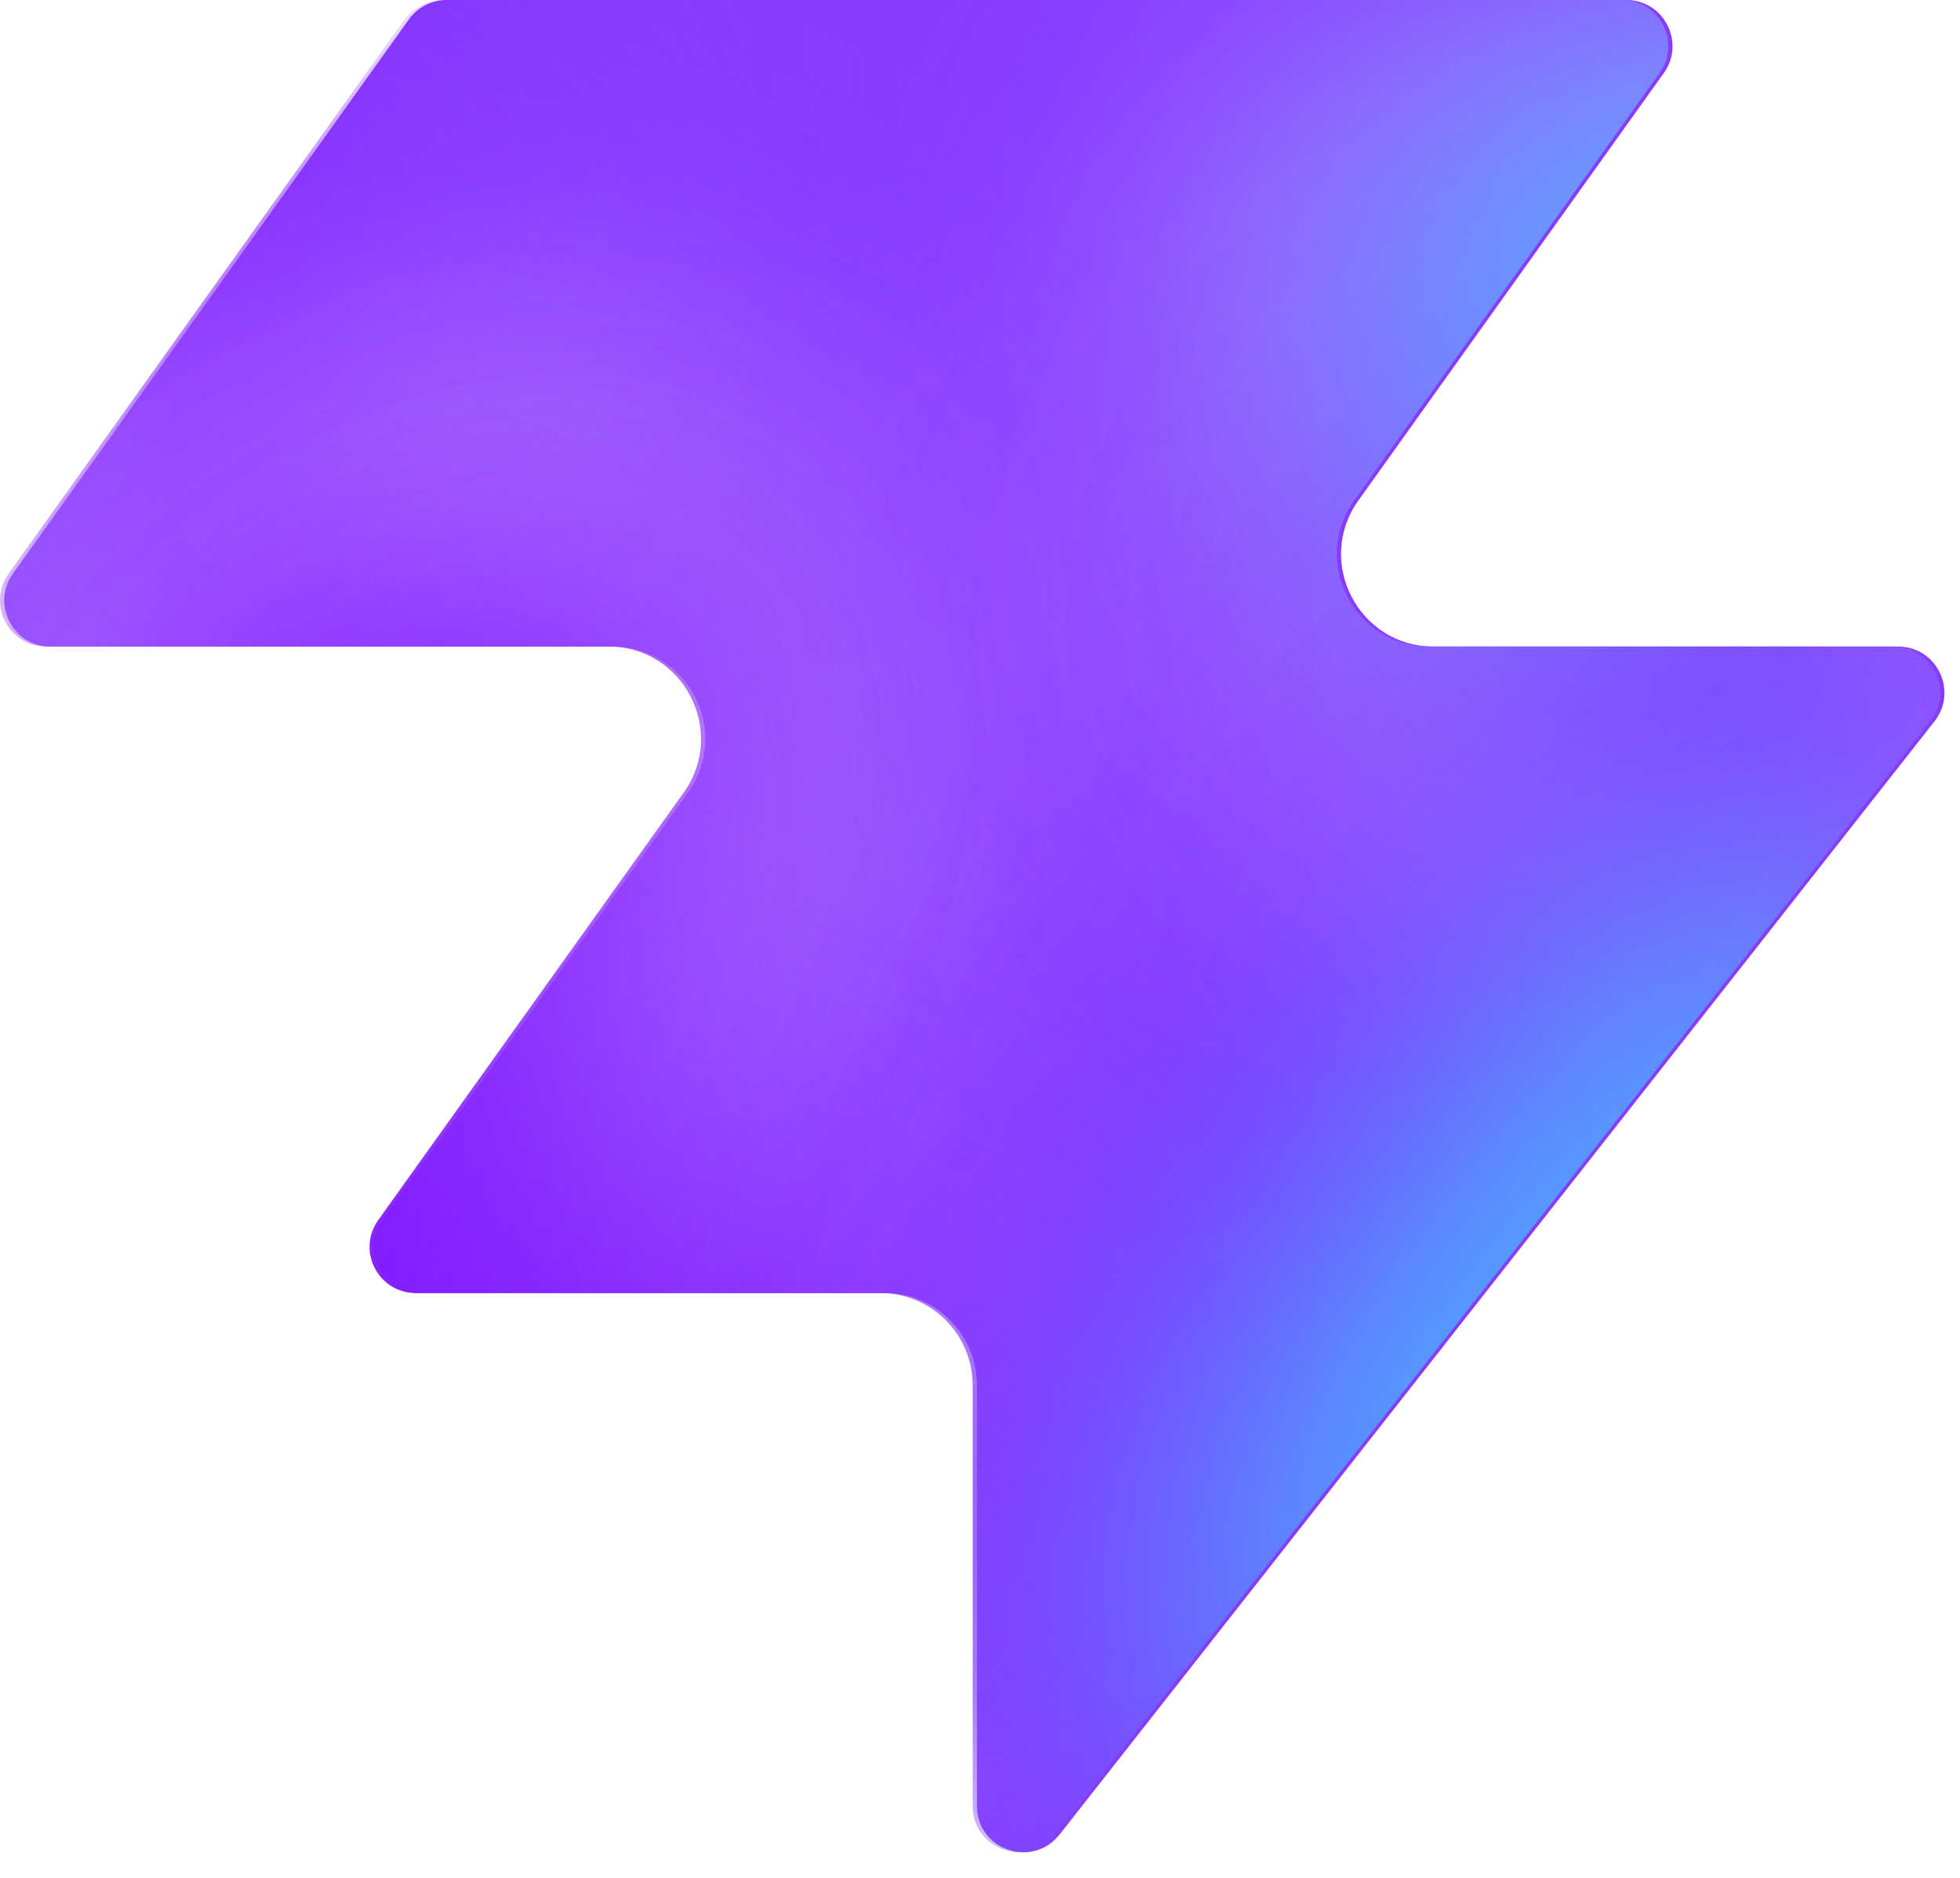
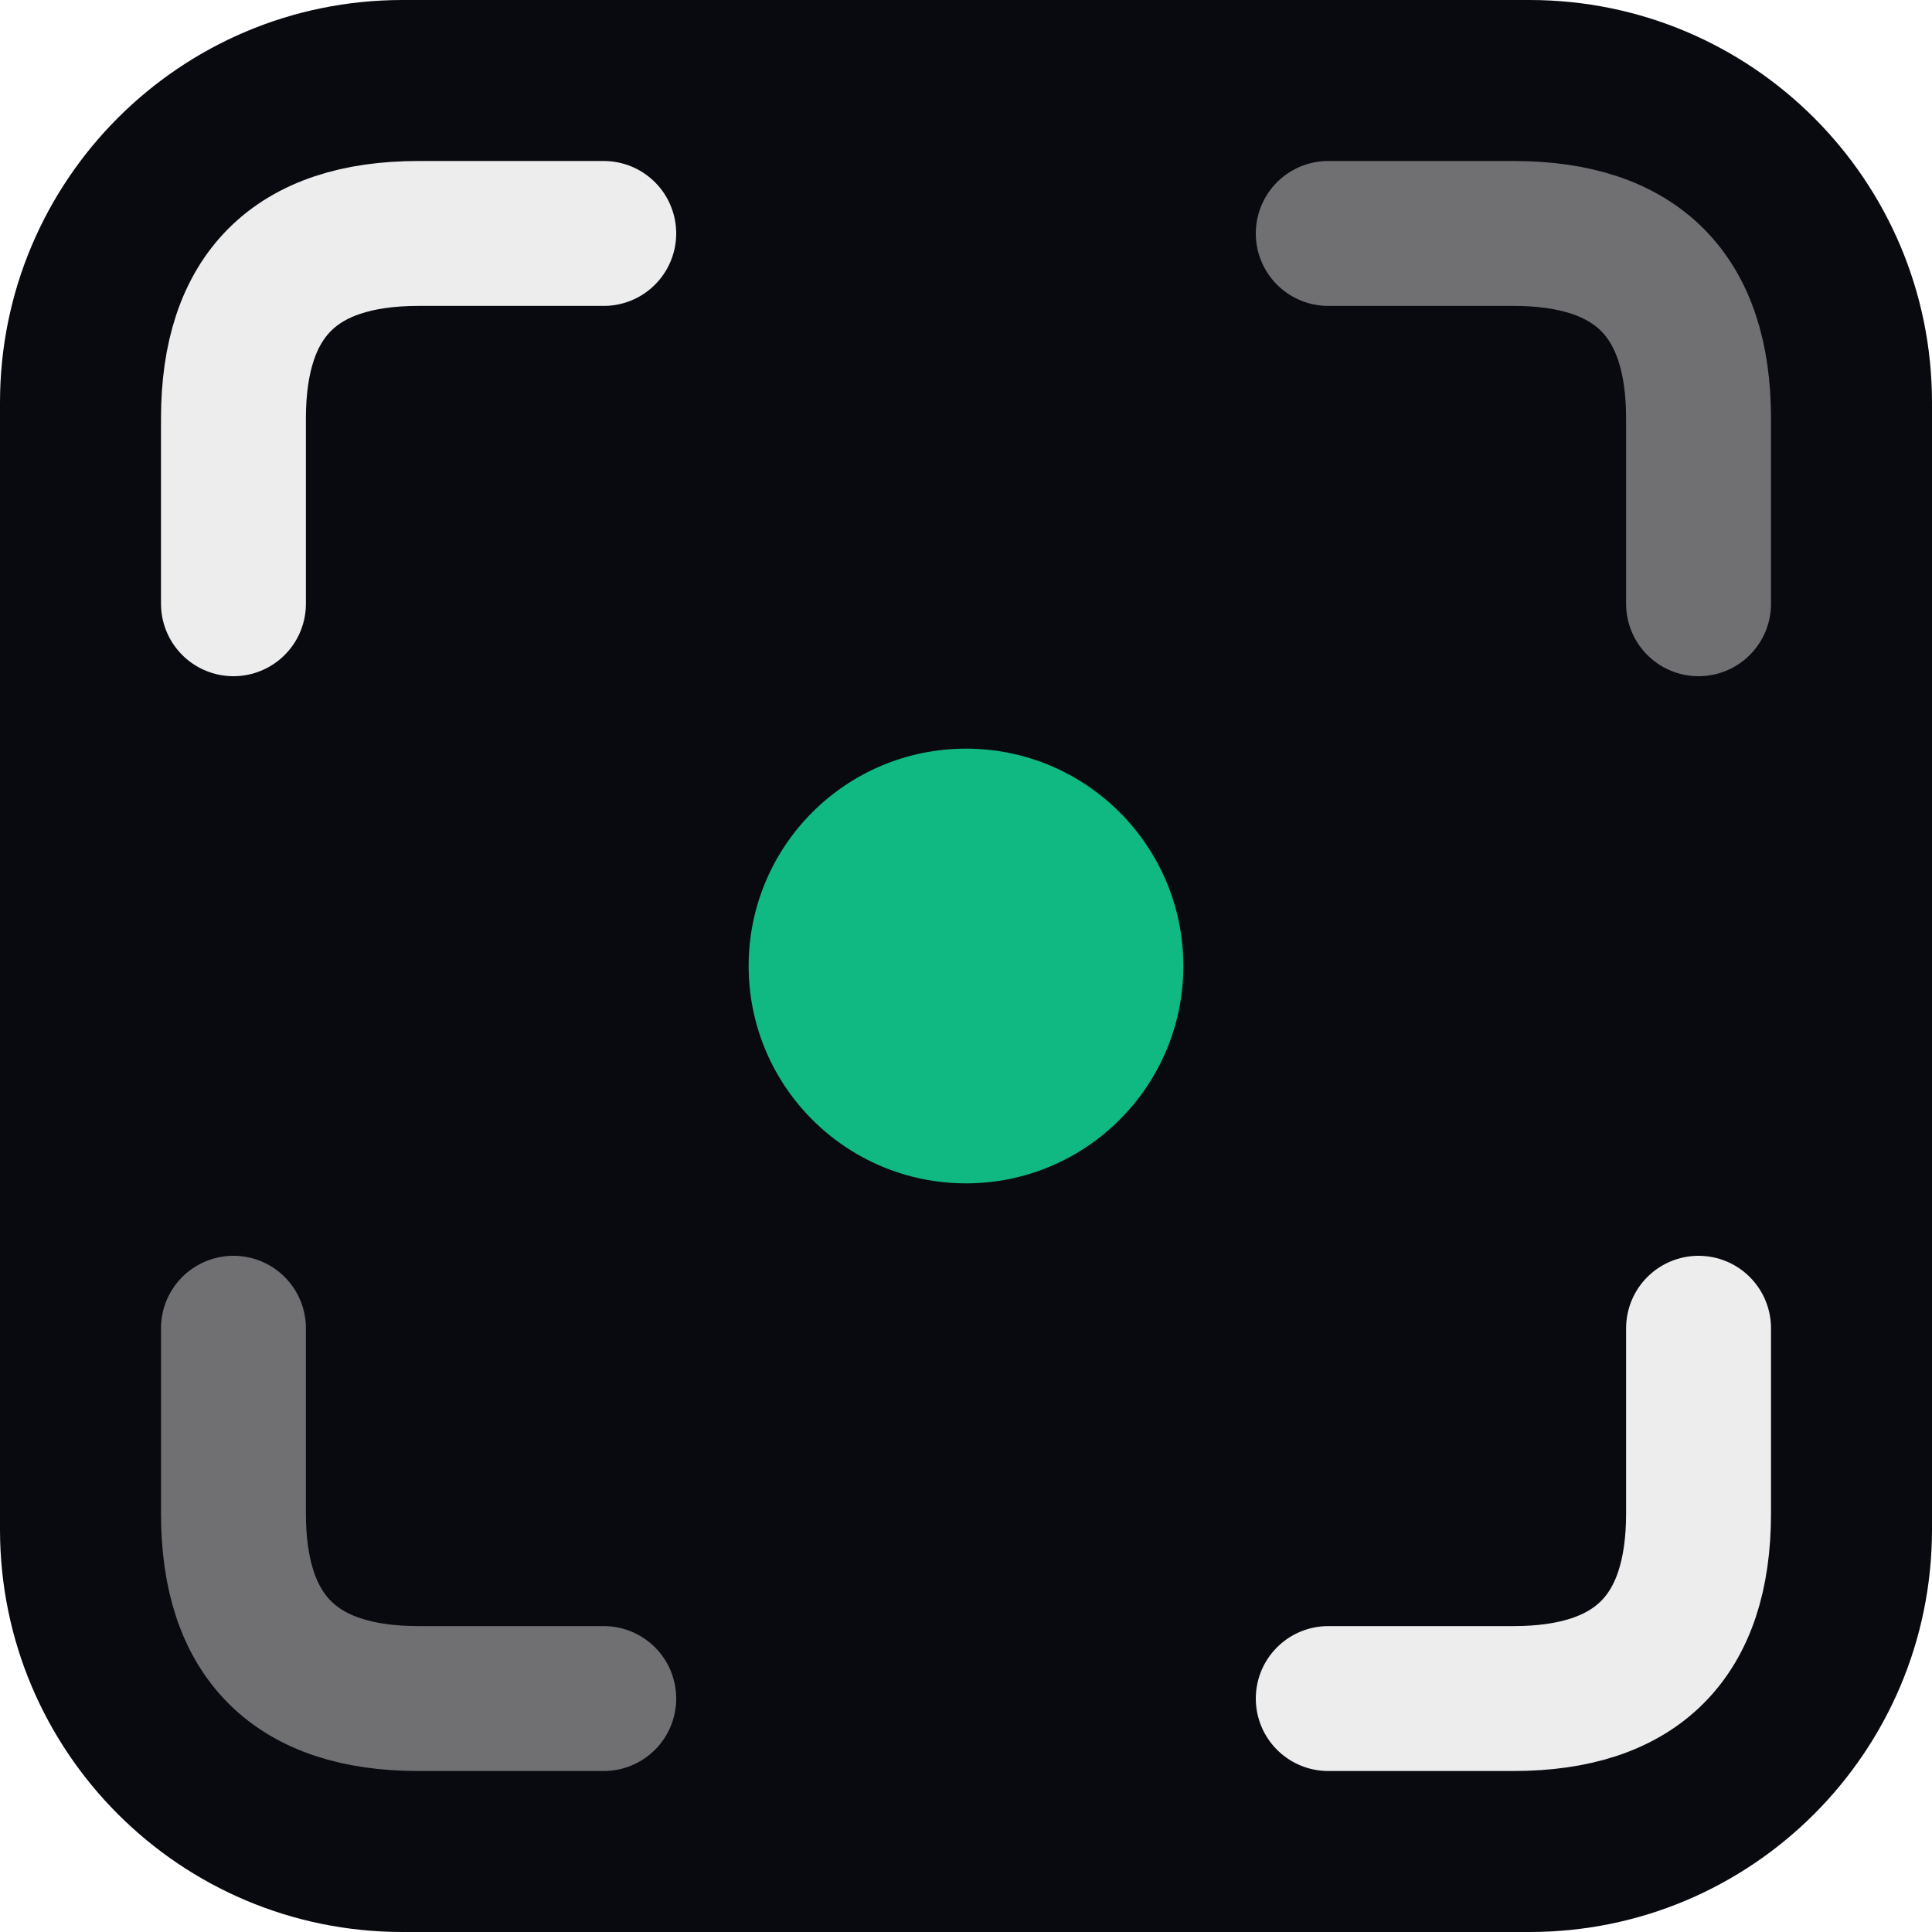
- <svg xmlns="http://www.w3.org/2000/svg" width="48" height="46" fill="none" viewBox="0 0 48 46">
-   <path fill="#863bff" d="M25.946 44.938c-.664.845-2.021.375-2.021-.698V33.937a2.26 2.26 0 0 0-2.262-2.262H10.287c-.92 0-1.456-1.04-.92-1.788l7.48-10.471c1.07-1.497 0-3.578-1.842-3.578H1.237c-.92 0-1.456-1.04-.92-1.788L10.013.474c.214-.297.556-.474.92-.474h28.894c.92 0 1.456 1.04.92 1.788l-7.48 10.471c-1.07 1.498 0 3.579 1.842 3.579h11.377c.943 0 1.473 1.088.89 1.83L25.947 44.94z" style="fill:#863bff;fill:color(display-p3 .525 .23 1);fill-opacity:1" />
-   <mask id="a" width="48" height="46" x="0" y="0" maskUnits="userSpaceOnUse" style="mask-type:alpha">
-     <path fill="#000" d="M25.842 44.938c-.664.844-2.021.375-2.021-.698V33.937a2.26 2.26 0 0 0-2.262-2.262H10.183c-.92 0-1.456-1.04-.92-1.788l7.48-10.471c1.07-1.498 0-3.579-1.842-3.579H1.133c-.92 0-1.456-1.04-.92-1.787L9.91.473c.214-.297.556-.474.92-.474h28.894c.92 0 1.456 1.04.92 1.788l-7.48 10.471c-1.07 1.498 0 3.578 1.842 3.578h11.377c.943 0 1.473 1.088.89 1.832L25.843 44.94z" style="fill:#000;fill-opacity:1" />
-   </mask>
-   <g mask="url(#a)">
-     <g filter="url(#b)">
-       <ellipse cx="5.508" cy="14.704" fill="#ede6ff" rx="5.508" ry="14.704" style="fill:#ede6ff;fill:color(display-p3 .927 .903 1);fill-opacity:1" transform="matrix(.00324 1 1 -.00324 -4.47 31.516)" />
-     </g>
-     <g filter="url(#c)">
-       <ellipse cx="10.399" cy="29.851" fill="#ede6ff" rx="10.399" ry="29.851" style="fill:#ede6ff;fill:color(display-p3 .927 .903 1);fill-opacity:1" transform="matrix(.00324 1 1 -.00324 -39.328 7.883)" />
-     </g>
-     <g filter="url(#d)">
-       <ellipse cx="5.508" cy="30.487" fill="#7e14ff" rx="5.508" ry="30.487" style="fill:#7e14ff;fill:color(display-p3 .492 .077 1);fill-opacity:1" transform="rotate(89.814 -25.913 -14.639)scale(1 -1)" />
-     </g>
-     <g filter="url(#e)">
-       <ellipse cx="5.508" cy="30.599" fill="#7e14ff" rx="5.508" ry="30.599" style="fill:#7e14ff;fill:color(display-p3 .492 .077 1);fill-opacity:1" transform="rotate(89.814 -32.644 -3.334)scale(1 -1)" />
-     </g>
-     <g filter="url(#f)">
-       <ellipse cx="5.508" cy="30.599" fill="#7e14ff" rx="5.508" ry="30.599" style="fill:#7e14ff;fill:color(display-p3 .492 .077 1);fill-opacity:1" transform="matrix(.00324 1 1 -.00324 -34.34 30.47)" />
-     </g>
-     <g filter="url(#g)">
-       <ellipse cx="14.072" cy="22.078" fill="#ede6ff" rx="14.072" ry="22.078" style="fill:#ede6ff;fill:color(display-p3 .927 .903 1);fill-opacity:1" transform="rotate(93.35 24.506 48.493)scale(-1 1)" />
-     </g>
-     <g filter="url(#h)">
-       <ellipse cx="3.47" cy="21.501" fill="#7e14ff" rx="3.47" ry="21.501" style="fill:#7e14ff;fill:color(display-p3 .492 .077 1);fill-opacity:1" transform="rotate(89.009 28.708 47.59)scale(-1 1)" />
-     </g>
-     <g filter="url(#i)">
-       <ellipse cx="3.47" cy="21.501" fill="#7e14ff" rx="3.47" ry="21.501" style="fill:#7e14ff;fill:color(display-p3 .492 .077 1);fill-opacity:1" transform="rotate(89.009 28.708 47.59)scale(-1 1)" />
-     </g>
-     <g filter="url(#j)">
-       <ellipse cx=".387" cy="8.972" fill="#7e14ff" rx="4.407" ry="29.108" style="fill:#7e14ff;fill:color(display-p3 .492 .077 1);fill-opacity:1" transform="rotate(39.51 .387 8.972)" />
-     </g>
-     <g filter="url(#k)">
-       <ellipse cx="47.523" cy="-6.092" fill="#7e14ff" rx="4.407" ry="29.108" style="fill:#7e14ff;fill:color(display-p3 .492 .077 1);fill-opacity:1" transform="rotate(37.892 47.523 -6.092)" />
-     </g>
-     <g filter="url(#l)">
-       <ellipse cx="41.412" cy="6.333" fill="#47bfff" rx="5.971" ry="9.665" style="fill:#47bfff;fill:color(display-p3 .28 .748 1);fill-opacity:1" transform="rotate(37.892 41.412 6.333)" />
-     </g>
-     <g filter="url(#m)">
-       <ellipse cx="-1.879" cy="38.332" fill="#7e14ff" rx="4.407" ry="29.108" style="fill:#7e14ff;fill:color(display-p3 .492 .077 1);fill-opacity:1" transform="rotate(37.892 -1.88 38.332)" />
-     </g>
-     <g filter="url(#n)">
-       <ellipse cx="-1.879" cy="38.332" fill="#7e14ff" rx="4.407" ry="29.108" style="fill:#7e14ff;fill:color(display-p3 .492 .077 1);fill-opacity:1" transform="rotate(37.892 -1.88 38.332)" />
-     </g>
-     <g filter="url(#o)">
-       <ellipse cx="35.651" cy="29.907" fill="#7e14ff" rx="4.407" ry="29.108" style="fill:#7e14ff;fill:color(display-p3 .492 .077 1);fill-opacity:1" transform="rotate(37.892 35.651 29.907)" />
-     </g>
-     <g filter="url(#p)">
-       <ellipse cx="38.418" cy="32.4" fill="#47bfff" rx="5.971" ry="15.297" style="fill:#47bfff;fill:color(display-p3 .28 .748 1);fill-opacity:1" transform="rotate(37.892 38.418 32.4)" />
-     </g>
+ <svg xmlns="http://www.w3.org/2000/svg" viewBox="0 0 24 24">
+   <rect width="24" height="24" rx="5" fill="#090A0F" />
+   <g fill="none" stroke="#EDEDED" stroke-width="1.8" stroke-linecap="round" opacity="0.45">
+     <path d="M16.5 2.9 H18.8 Q21.1 2.9 21.1 5.2 V7.5" />
+     <path d="M7.5 21.1 H5.2 Q2.9 21.1 2.9 18.8 V16.5" />
  </g>
-   <defs>
-     <filter id="b" width="60.045" height="41.654" x="-19.77" y="16.149" color-interpolation-filters="sRGB" filterUnits="userSpaceOnUse">
-       <feFlood flood-opacity="0" result="BackgroundImageFix" />
-       <feBlend in="SourceGraphic" in2="BackgroundImageFix" result="shape" />
-       <feGaussianBlur result="effect1_foregroundBlur_2002_17158" stdDeviation="7.659" />
-     </filter>
-     <filter id="c" width="90.34" height="51.437" x="-54.613" y="-7.533" color-interpolation-filters="sRGB" filterUnits="userSpaceOnUse">
-       <feFlood flood-opacity="0" result="BackgroundImageFix" />
-       <feBlend in="SourceGraphic" in2="BackgroundImageFix" result="shape" />
-       <feGaussianBlur result="effect1_foregroundBlur_2002_17158" stdDeviation="7.659" />
-     </filter>
-     <filter id="d" width="79.355" height="29.4" x="-49.64" y="2.03" color-interpolation-filters="sRGB" filterUnits="userSpaceOnUse">
-       <feFlood flood-opacity="0" result="BackgroundImageFix" />
-       <feBlend in="SourceGraphic" in2="BackgroundImageFix" result="shape" />
-       <feGaussianBlur result="effect1_foregroundBlur_2002_17158" stdDeviation="4.596" />
-     </filter>
-     <filter id="e" width="79.579" height="29.4" x="-45.045" y="20.029" color-interpolation-filters="sRGB" filterUnits="userSpaceOnUse">
-       <feFlood flood-opacity="0" result="BackgroundImageFix" />
-       <feBlend in="SourceGraphic" in2="BackgroundImageFix" result="shape" />
-       <feGaussianBlur result="effect1_foregroundBlur_2002_17158" stdDeviation="4.596" />
-     </filter>
-     <filter id="f" width="79.579" height="29.4" x="-43.513" y="21.178" color-interpolation-filters="sRGB" filterUnits="userSpaceOnUse">
-       <feFlood flood-opacity="0" result="BackgroundImageFix" />
-       <feBlend in="SourceGraphic" in2="BackgroundImageFix" result="shape" />
-       <feGaussianBlur result="effect1_foregroundBlur_2002_17158" stdDeviation="4.596" />
-     </filter>
-     <filter id="g" width="74.749" height="58.852" x="15.756" y="-17.901" color-interpolation-filters="sRGB" filterUnits="userSpaceOnUse">
-       <feFlood flood-opacity="0" result="BackgroundImageFix" />
-       <feBlend in="SourceGraphic" in2="BackgroundImageFix" result="shape" />
-       <feGaussianBlur result="effect1_foregroundBlur_2002_17158" stdDeviation="7.659" />
-     </filter>
-     <filter id="h" width="61.377" height="25.362" x="23.548" y="2.284" color-interpolation-filters="sRGB" filterUnits="userSpaceOnUse">
-       <feFlood flood-opacity="0" result="BackgroundImageFix" />
-       <feBlend in="SourceGraphic" in2="BackgroundImageFix" result="shape" />
-       <feGaussianBlur result="effect1_foregroundBlur_2002_17158" stdDeviation="4.596" />
-     </filter>
-     <filter id="i" width="61.377" height="25.362" x="23.548" y="2.284" color-interpolation-filters="sRGB" filterUnits="userSpaceOnUse">
-       <feFlood flood-opacity="0" result="BackgroundImageFix" />
-       <feBlend in="SourceGraphic" in2="BackgroundImageFix" result="shape" />
-       <feGaussianBlur result="effect1_foregroundBlur_2002_17158" stdDeviation="4.596" />
-     </filter>
-     <filter id="j" width="56.045" height="63.649" x="-27.636" y="-22.853" color-interpolation-filters="sRGB" filterUnits="userSpaceOnUse">
-       <feFlood flood-opacity="0" result="BackgroundImageFix" />
-       <feBlend in="SourceGraphic" in2="BackgroundImageFix" result="shape" />
-       <feGaussianBlur result="effect1_foregroundBlur_2002_17158" stdDeviation="4.596" />
-     </filter>
-     <filter id="k" width="54.814" height="64.646" x="20.116" y="-38.415" color-interpolation-filters="sRGB" filterUnits="userSpaceOnUse">
-       <feFlood flood-opacity="0" result="BackgroundImageFix" />
-       <feBlend in="SourceGraphic" in2="BackgroundImageFix" result="shape" />
-       <feGaussianBlur result="effect1_foregroundBlur_2002_17158" stdDeviation="4.596" />
-     </filter>
-     <filter id="l" width="33.541" height="35.313" x="24.641" y="-11.323" color-interpolation-filters="sRGB" filterUnits="userSpaceOnUse">
-       <feFlood flood-opacity="0" result="BackgroundImageFix" />
-       <feBlend in="SourceGraphic" in2="BackgroundImageFix" result="shape" />
-       <feGaussianBlur result="effect1_foregroundBlur_2002_17158" stdDeviation="4.596" />
-     </filter>
-     <filter id="m" width="54.814" height="64.646" x="-29.286" y="6.009" color-interpolation-filters="sRGB" filterUnits="userSpaceOnUse">
-       <feFlood flood-opacity="0" result="BackgroundImageFix" />
-       <feBlend in="SourceGraphic" in2="BackgroundImageFix" result="shape" />
-       <feGaussianBlur result="effect1_foregroundBlur_2002_17158" stdDeviation="4.596" />
-     </filter>
-     <filter id="n" width="54.814" height="64.646" x="-29.286" y="6.009" color-interpolation-filters="sRGB" filterUnits="userSpaceOnUse">
-       <feFlood flood-opacity="0" result="BackgroundImageFix" />
-       <feBlend in="SourceGraphic" in2="BackgroundImageFix" result="shape" />
-       <feGaussianBlur result="effect1_foregroundBlur_2002_17158" stdDeviation="4.596" />
-     </filter>
-     <filter id="o" width="54.814" height="64.646" x="8.244" y="-2.416" color-interpolation-filters="sRGB" filterUnits="userSpaceOnUse">
-       <feFlood flood-opacity="0" result="BackgroundImageFix" />
-       <feBlend in="SourceGraphic" in2="BackgroundImageFix" result="shape" />
-       <feGaussianBlur result="effect1_foregroundBlur_2002_17158" stdDeviation="4.596" />
-     </filter>
-     <filter id="p" width="39.409" height="43.623" x="18.713" y="10.588" color-interpolation-filters="sRGB" filterUnits="userSpaceOnUse">
-       <feFlood flood-opacity="0" result="BackgroundImageFix" />
-       <feBlend in="SourceGraphic" in2="BackgroundImageFix" result="shape" />
-       <feGaussianBlur result="effect1_foregroundBlur_2002_17158" stdDeviation="4.596" />
-     </filter>
-   </defs>
+   <g fill="none" stroke="#EDEDED" stroke-width="1.8" stroke-linecap="round">
+     <path d="M2.9 7.5 V5.2 Q2.9 2.9 5.2 2.9 H7.5" />
+     <path d="M16.5 21.1 H18.8 Q21.1 21.1 21.1 18.8 V16.5" />
+   </g>
+   <circle cx="12" cy="12" r="2.7" fill="#10B981" />
</svg>
